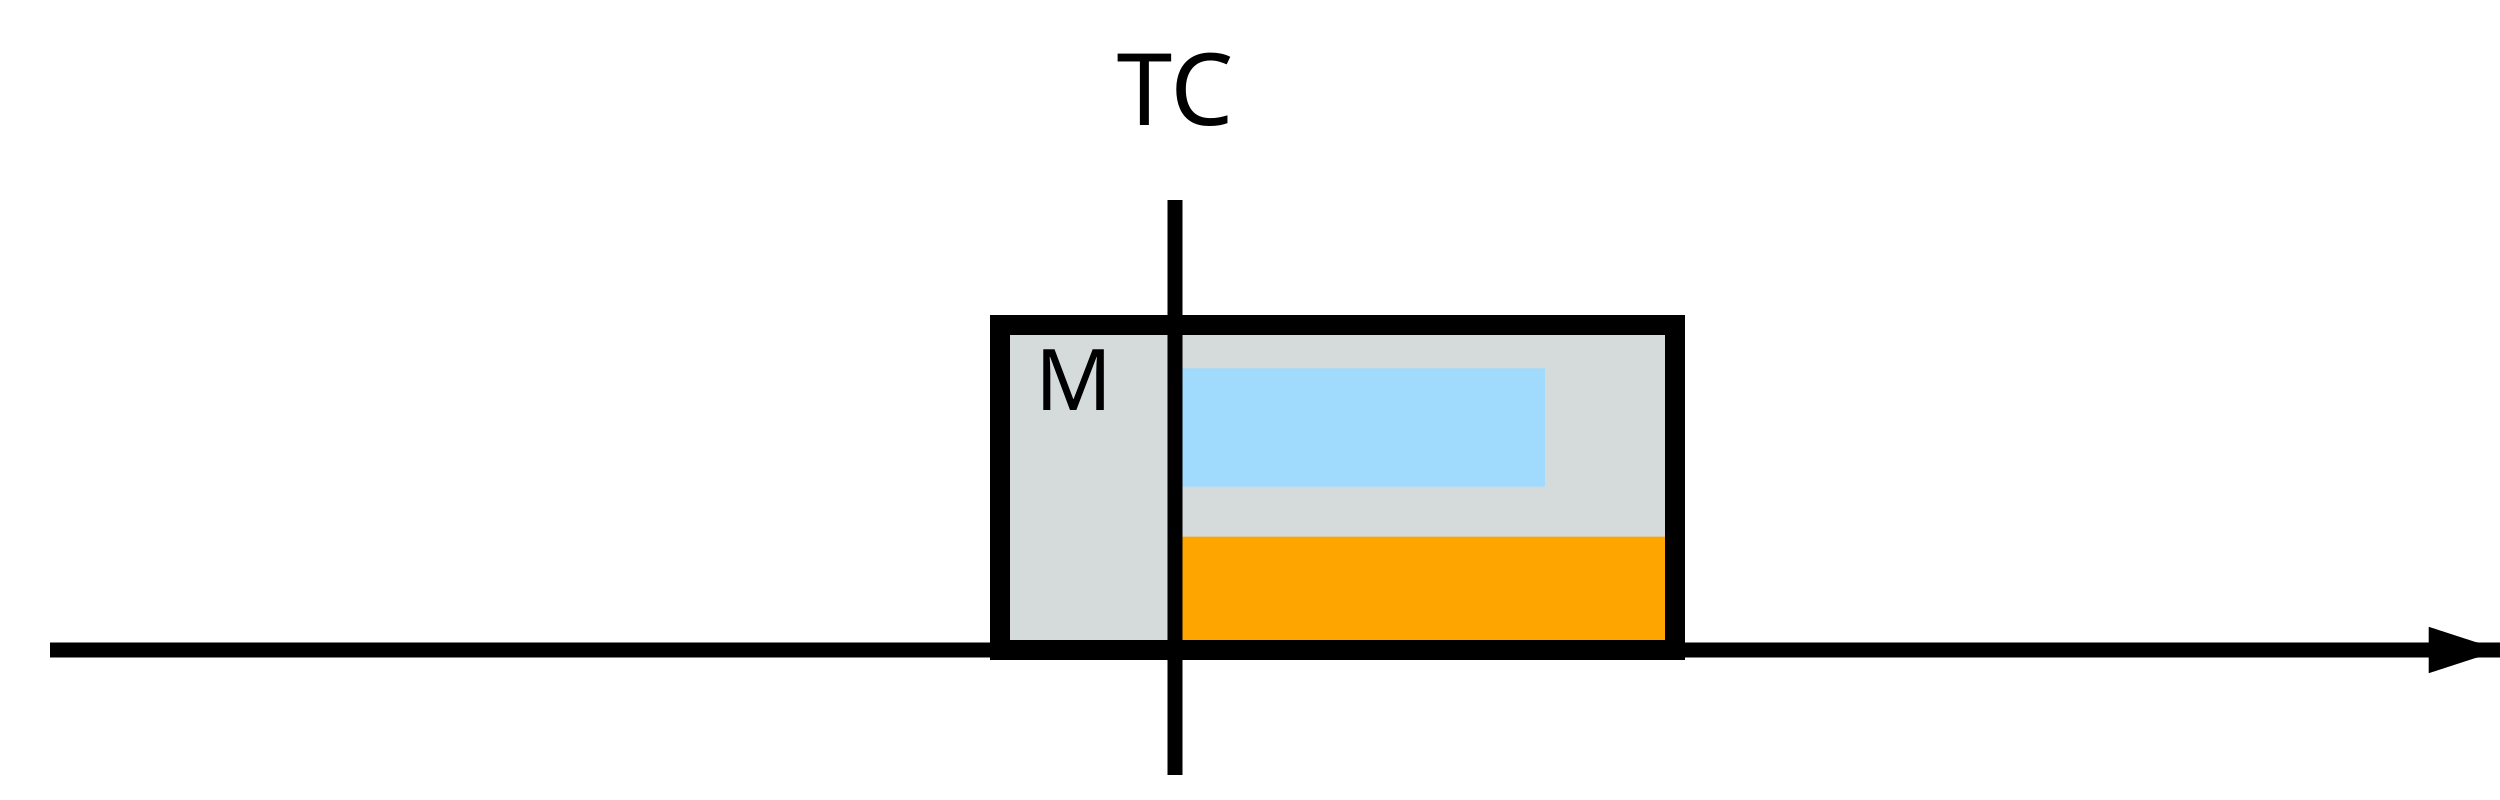
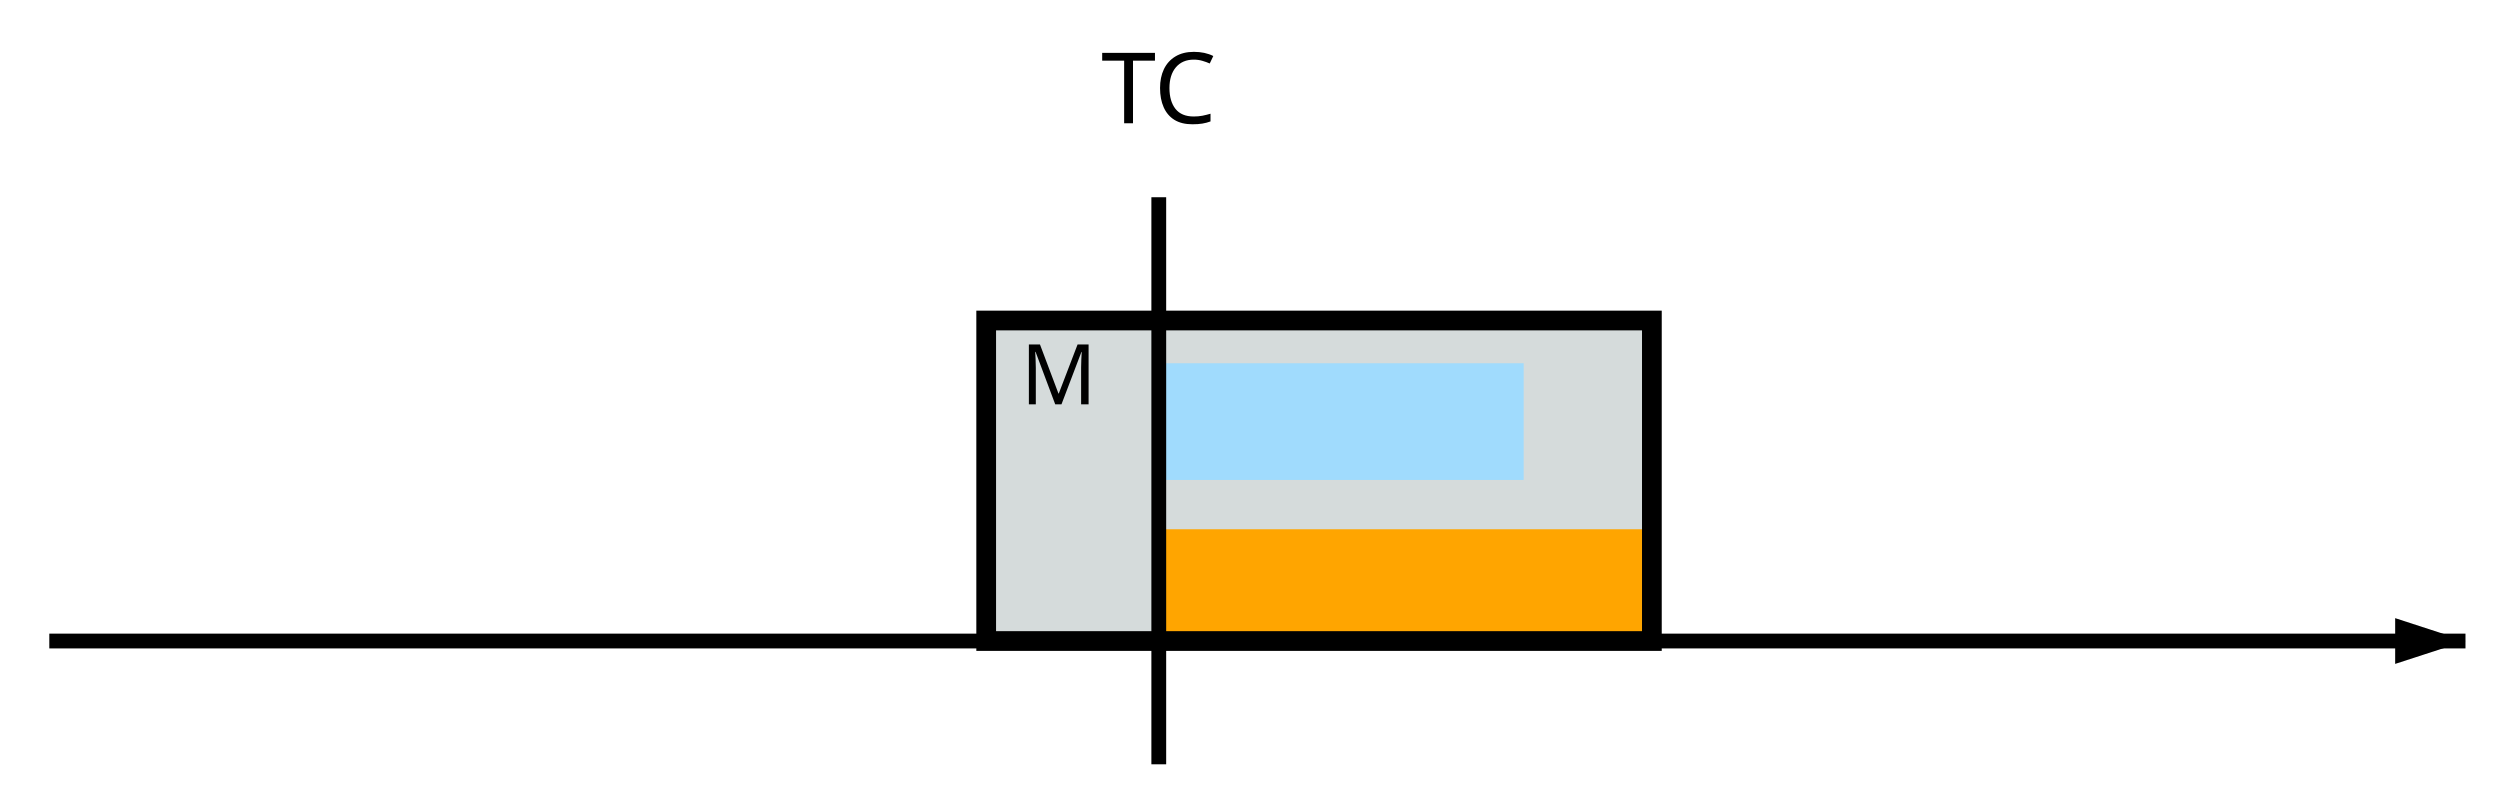
- <svg xmlns="http://www.w3.org/2000/svg" width="500px" height="160px">
+ <svg xmlns="http://www.w3.org/2000/svg" width="507px" height="160px">
  <pattern id="dottedPattern" x="10" y="9" width="10" height="10" patternUnits="userSpaceOnUse">
    <circle cx="6" cy="6" r="3" style="stroke: none; fill: orange" />
  </pattern>
  <rect x="200" y="65" width="135" height="65" stroke="#D5DBDB" stroke-width="2" fill="#D5DBDB " />
  <rect x="235" y="74.667" width="73" height="21.667" stroke="#a0dbfd" stroke-width="2" fill="#a0dbfd " />
  <rect x="235" y="108.333" width="100" height="21.667" stroke="orange" stroke-width="2" fill="orange " />
  <rect x="200" y="65" width="135" height="65" stroke="black" stroke-width="4" fill="none " />
  <text x="207" y="82" font-family="sans-serif" font-size="17px" font-weight="normal" text-anchor="start" alignment-baseline="middle" fill="black">M</text>
  <line x1="235" y1="40" x2="235" y2="155" stroke="black" stroke-width="3" />
  <text x="235" y="25" font-family="sans-serif" font-size="20px" font-weight="normal" text-anchor="middle" alignment-baseline="middle" fill="black">TC</text>
-   <path d="M 10 130 h 500" stroke="#000" stroke-width="3" fill="none" />
+   <path d="M 10 130 h 490" stroke="#000" stroke-width="3" fill="none" />
  <path d="M 500 130 l -14.26 4.64v -9.28z" stroke="#000" stroke-width="0" />
</svg>
